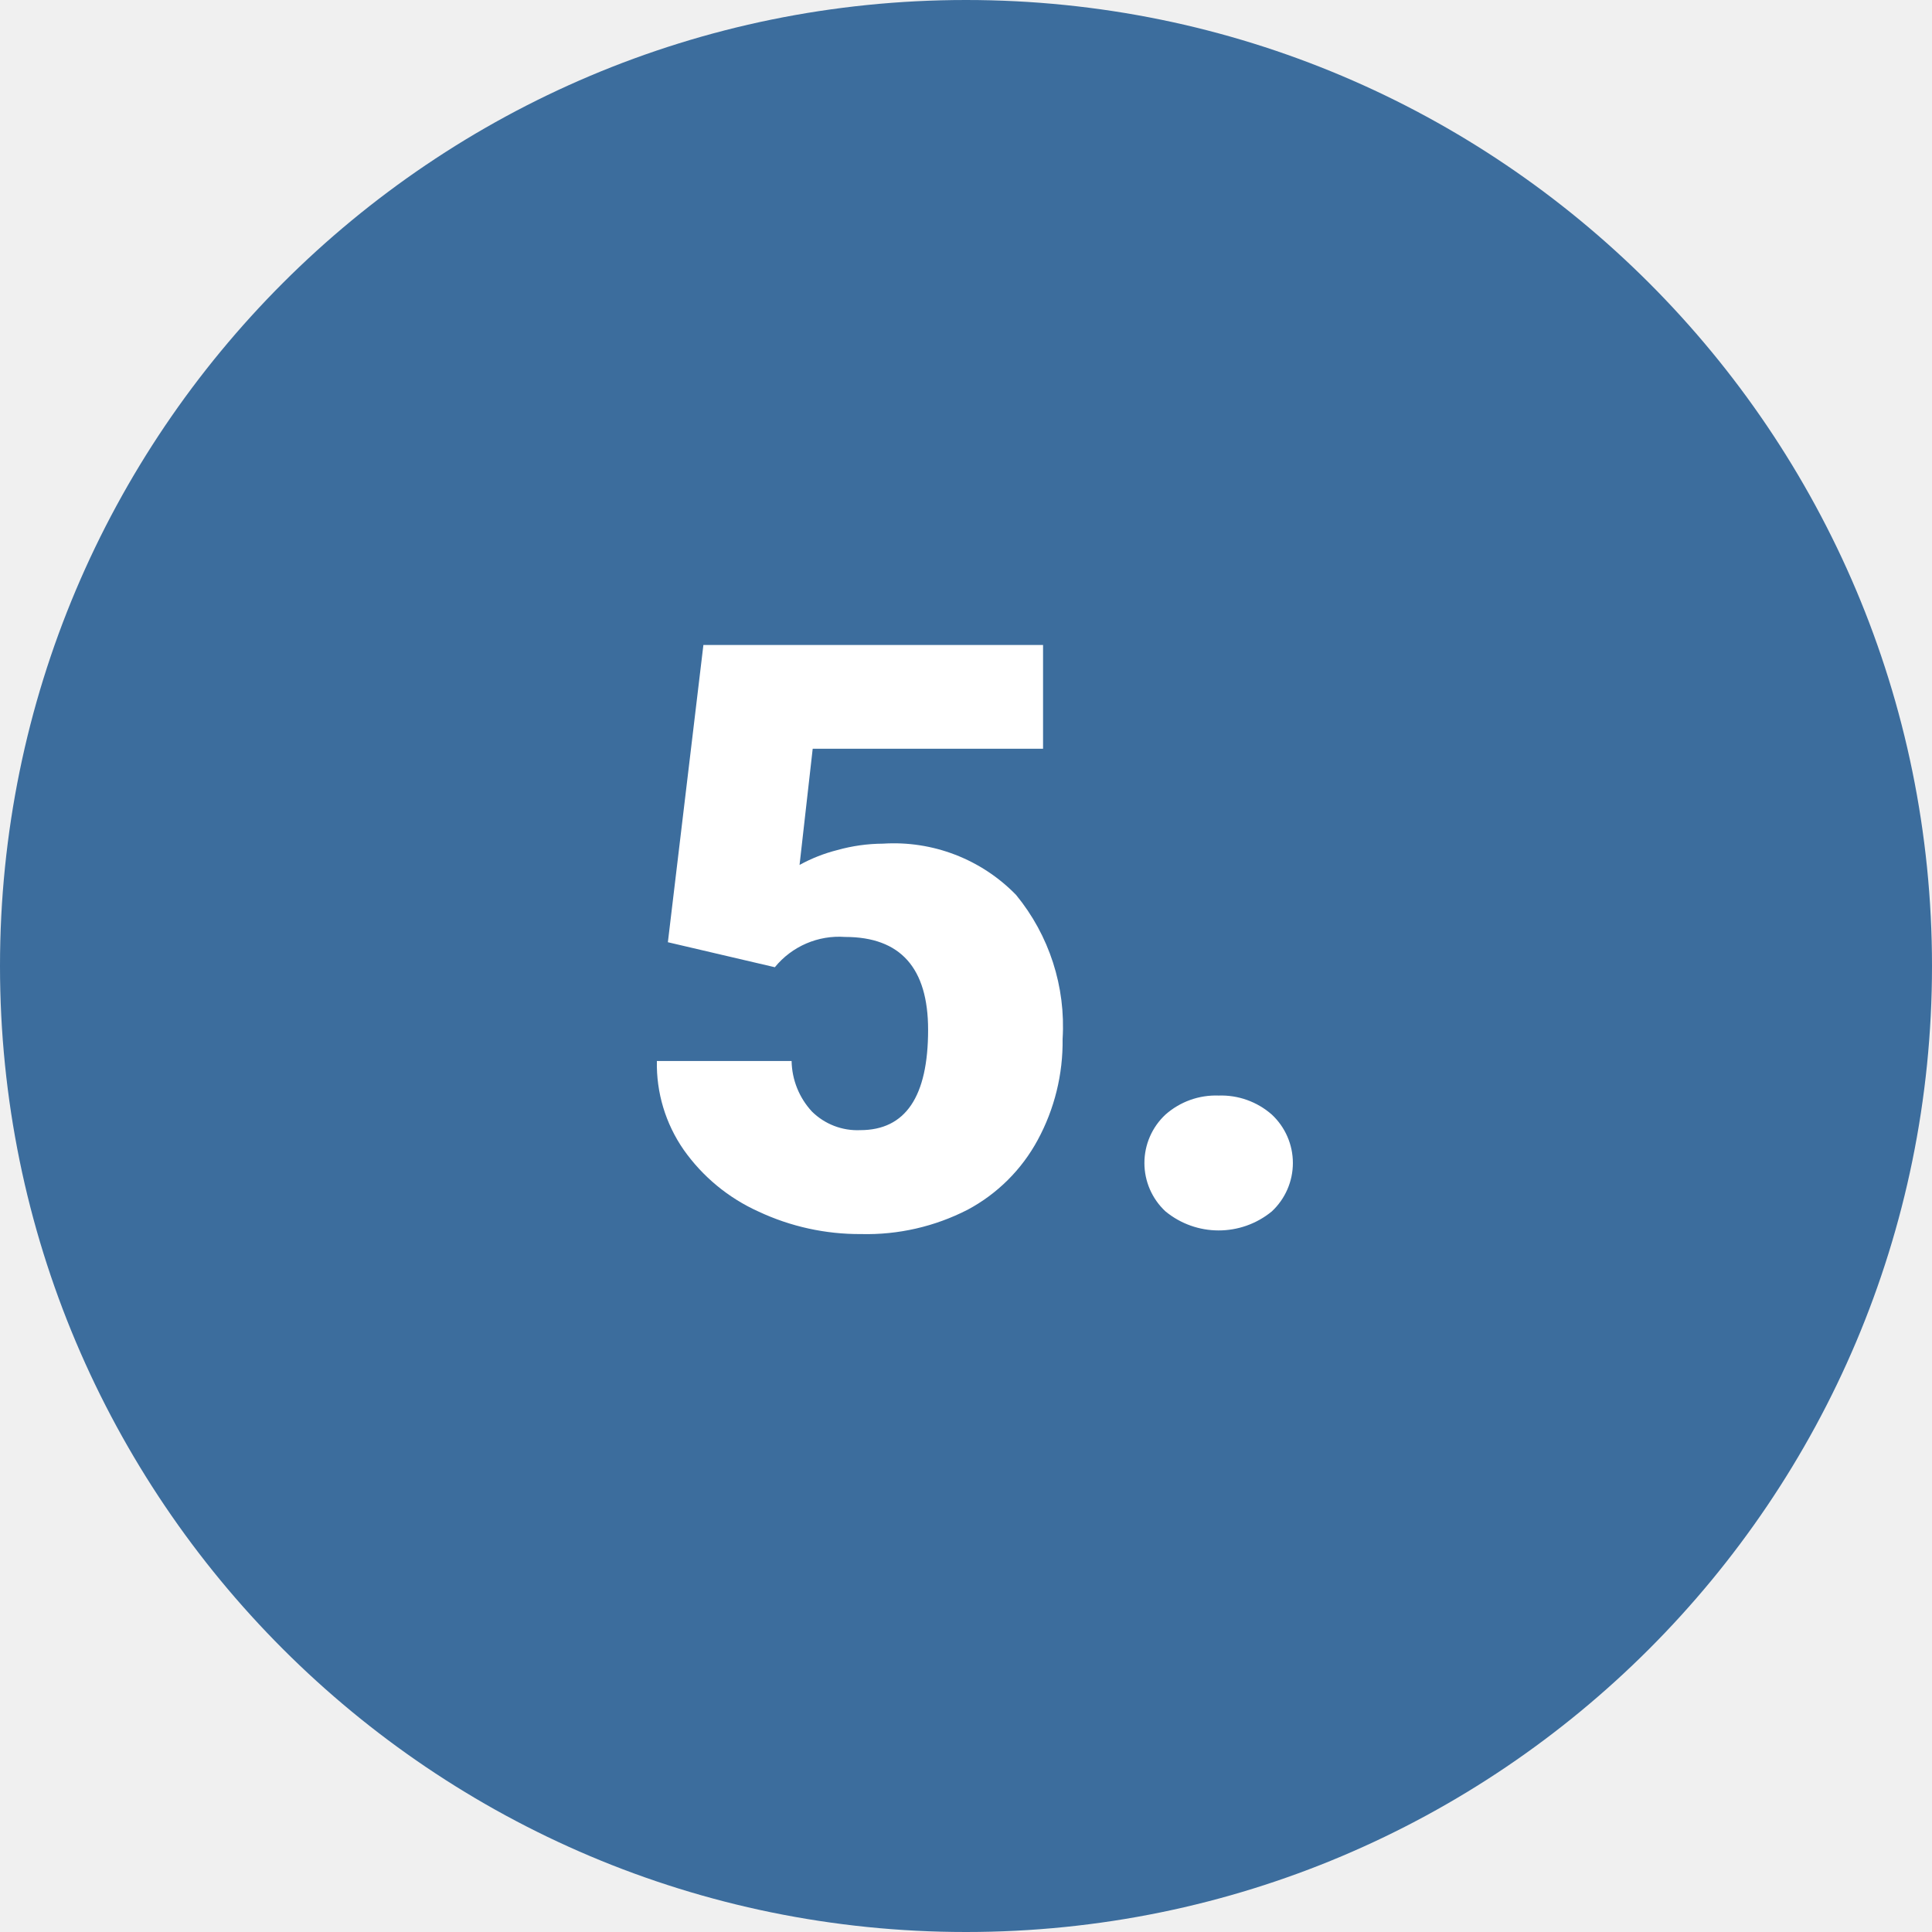
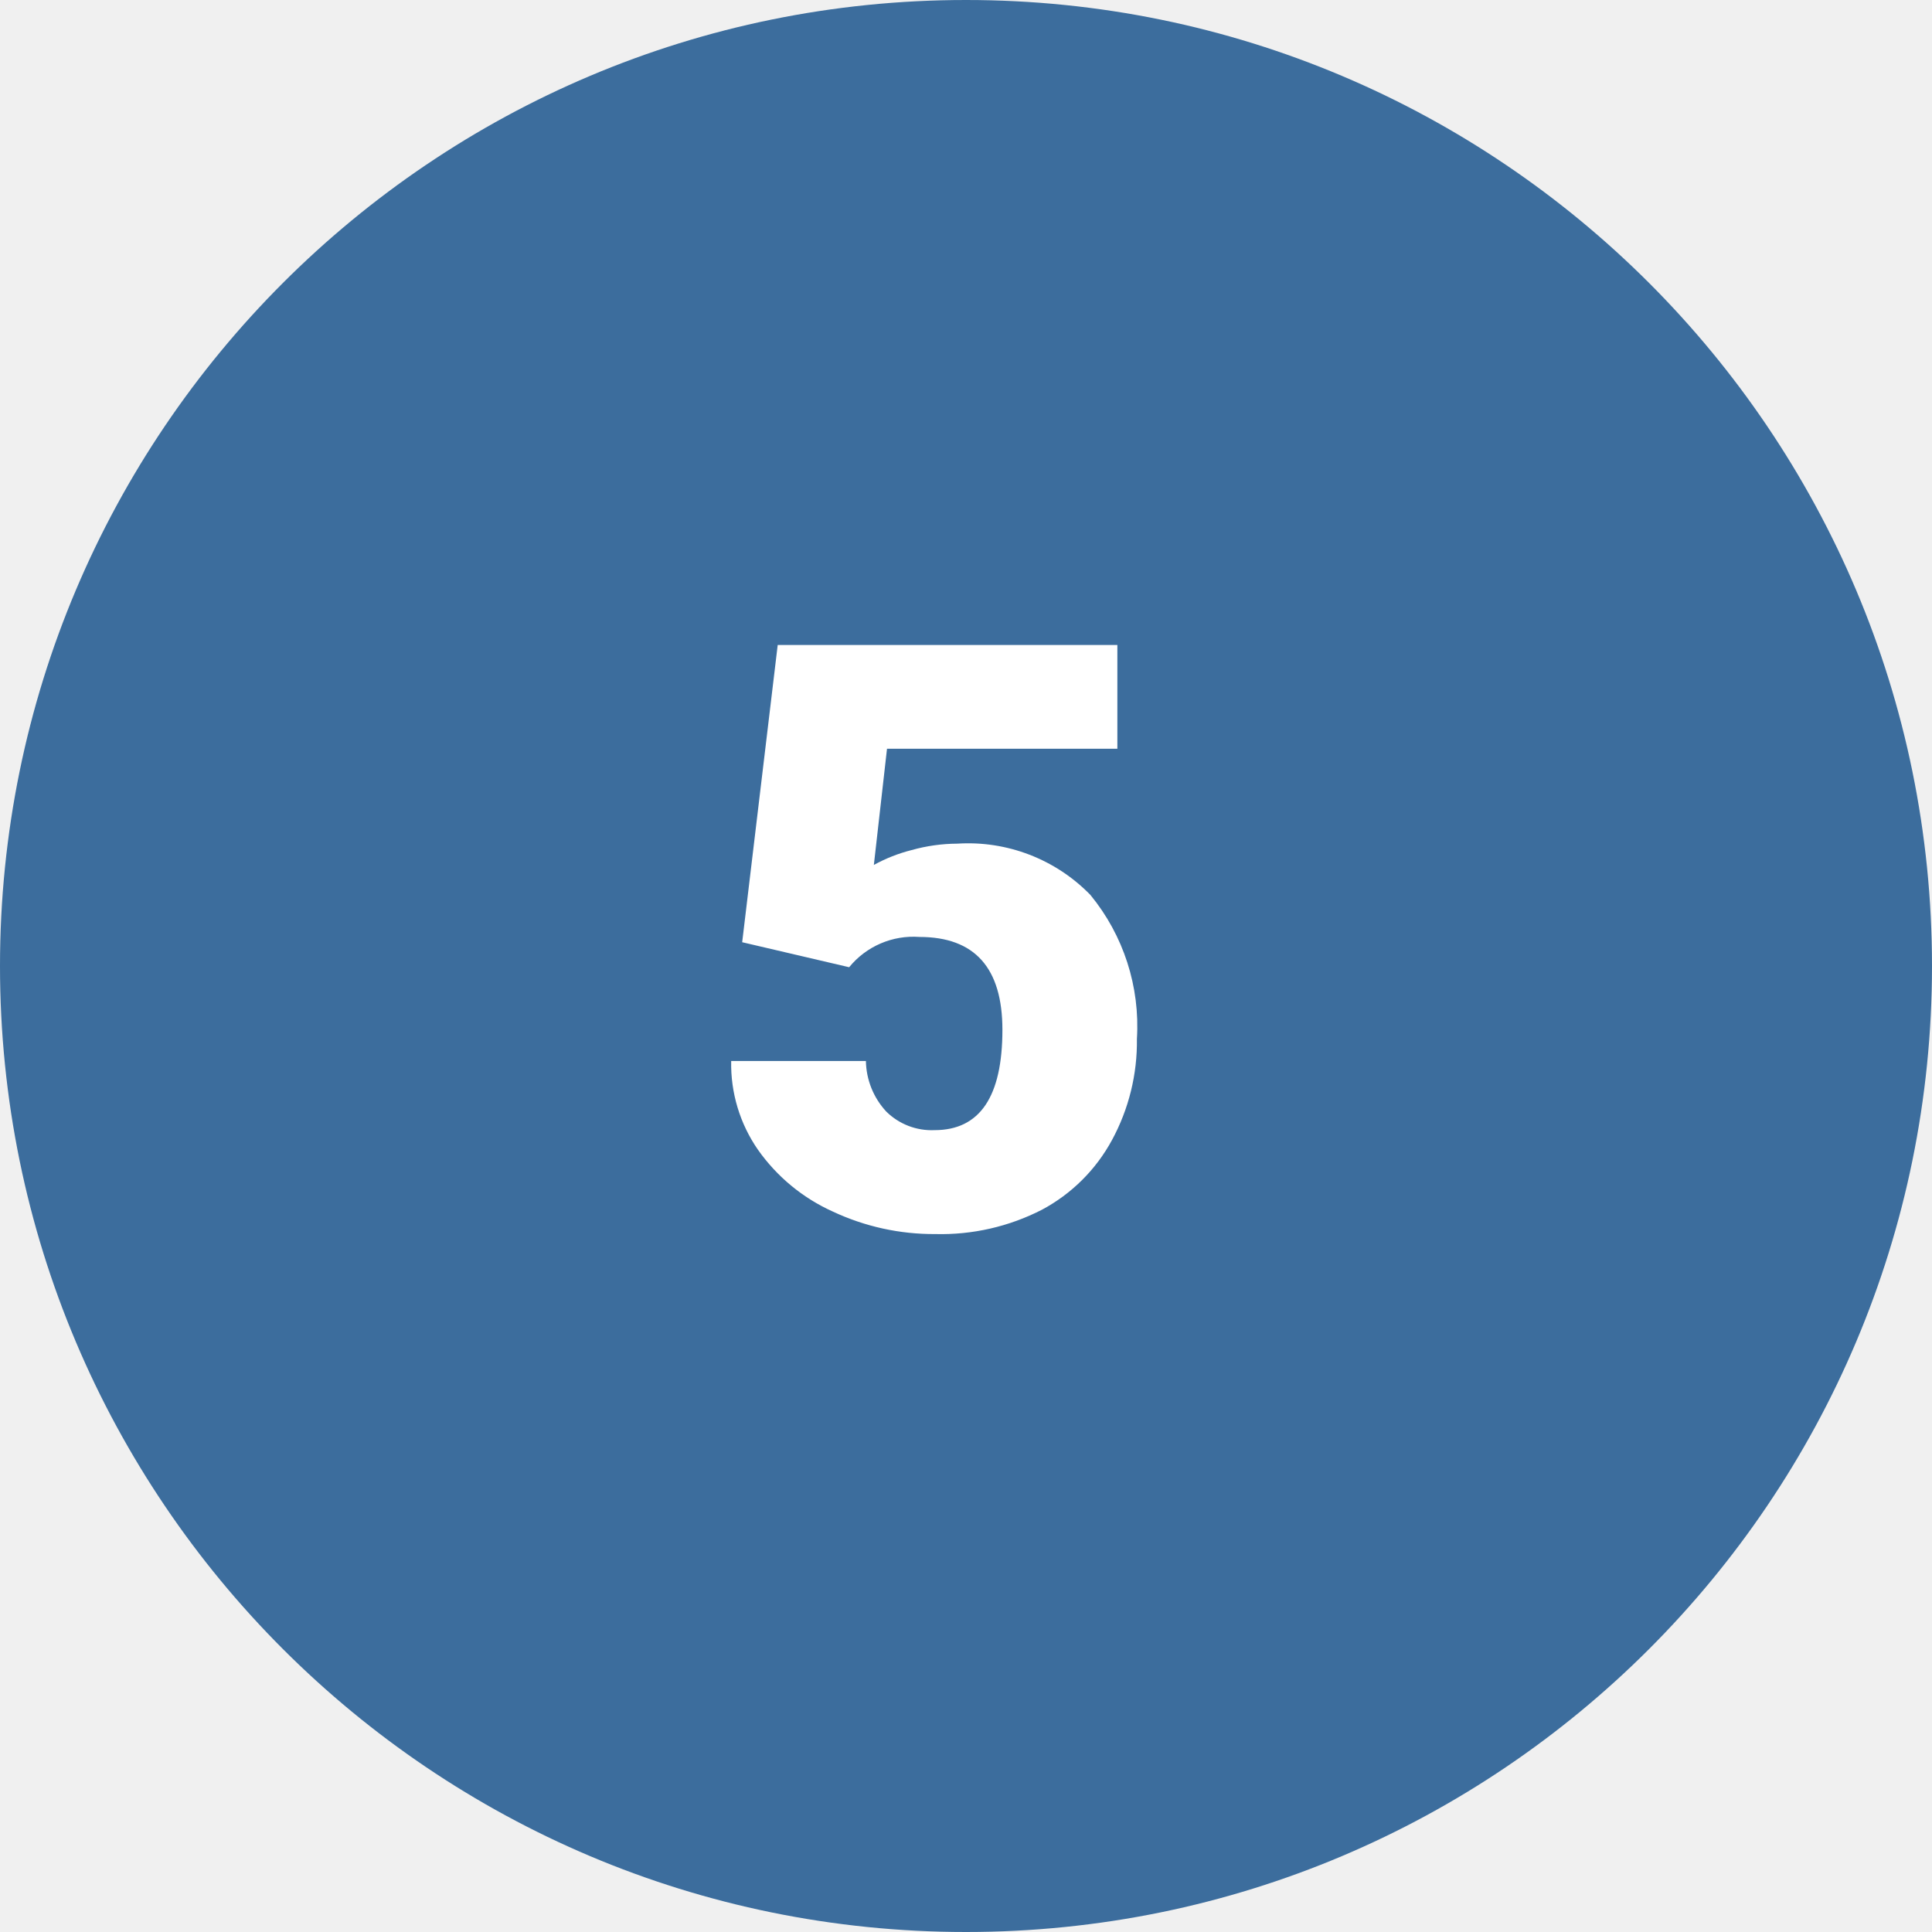
<svg xmlns="http://www.w3.org/2000/svg" width="52" height="52" viewBox="0 0 52 52">
  <g id="t5-c5" transform="translate(-11422 6329)">
    <circle id="Ellipse_5143" data-name="Ellipse 5143" cx="26" cy="26" r="26" transform="translate(11422 -6329)" fill="#3c6d9d" />
-     <path id="Path_190316" data-name="Path 190316" d="M5.976,13.36l.956-8h9.142V8.152h-6.2l-.354,3.128a4.27,4.27,0,0,1,1.015-.4,4.632,4.632,0,0,1,1.23-.173,4.589,4.589,0,0,1,3.583,1.38A5.56,5.56,0,0,1,16.6,15.962a5.55,5.55,0,0,1-.671,2.723,4.615,4.615,0,0,1-1.885,1.875,5.952,5.952,0,0,1-2.868.655,6.4,6.4,0,0,1-2.761-.606A4.953,4.953,0,0,1,6.4,18.945a4.043,4.043,0,0,1-.72-2.388H9.306a2.054,2.054,0,0,0,.548,1.361,1.739,1.739,0,0,0,1.3.5q1.826,0,1.826-2.7,0-2.5-2.234-2.5a2.23,2.23,0,0,0-1.891.815ZM20.8,17.487a2.061,2.061,0,0,1,1.429.51,1.781,1.781,0,0,1,0,2.61,2.254,2.254,0,0,1-2.863-.005,1.78,1.78,0,0,1,0-2.6A2.043,2.043,0,0,1,20.8,17.487Z" transform="translate(11434 -6317)" fill="#fff" />
+     <path id="Path_190316" data-name="Path 190316" d="M5.976,13.36l.956-8h9.142V8.152h-6.2l-.354,3.128a4.27,4.27,0,0,1,1.015-.4,4.632,4.632,0,0,1,1.23-.173,4.589,4.589,0,0,1,3.583,1.38A5.56,5.56,0,0,1,16.6,15.962a5.55,5.55,0,0,1-.671,2.723,4.615,4.615,0,0,1-1.885,1.875,5.952,5.952,0,0,1-2.868.655,6.4,6.4,0,0,1-2.761-.606A4.953,4.953,0,0,1,6.4,18.945a4.043,4.043,0,0,1-.72-2.388H9.306a2.054,2.054,0,0,0,.548,1.361,1.739,1.739,0,0,0,1.3.5q1.826,0,1.826-2.7,0-2.5-2.234-2.5a2.23,2.23,0,0,0-1.891.815ZM20.8,17.487a2.061,2.061,0,0,1,1.429.51,1.781,1.781,0,0,1,0,2.61,2.254,2.254,0,0,1-2.863-.005,1.78,1.78,0,0,1,0-2.6A2.043,2.043,0,0,1,20.8,17.487Z" transform="translate(11436 -6317)" fill="#fff" />
+     <rect id="Rectangle_40159" data-name="Rectangle 40159" width="7" height="7" transform="translate(11454 -6301)" fill="#3c6d9d" />
  </g>
</svg>
